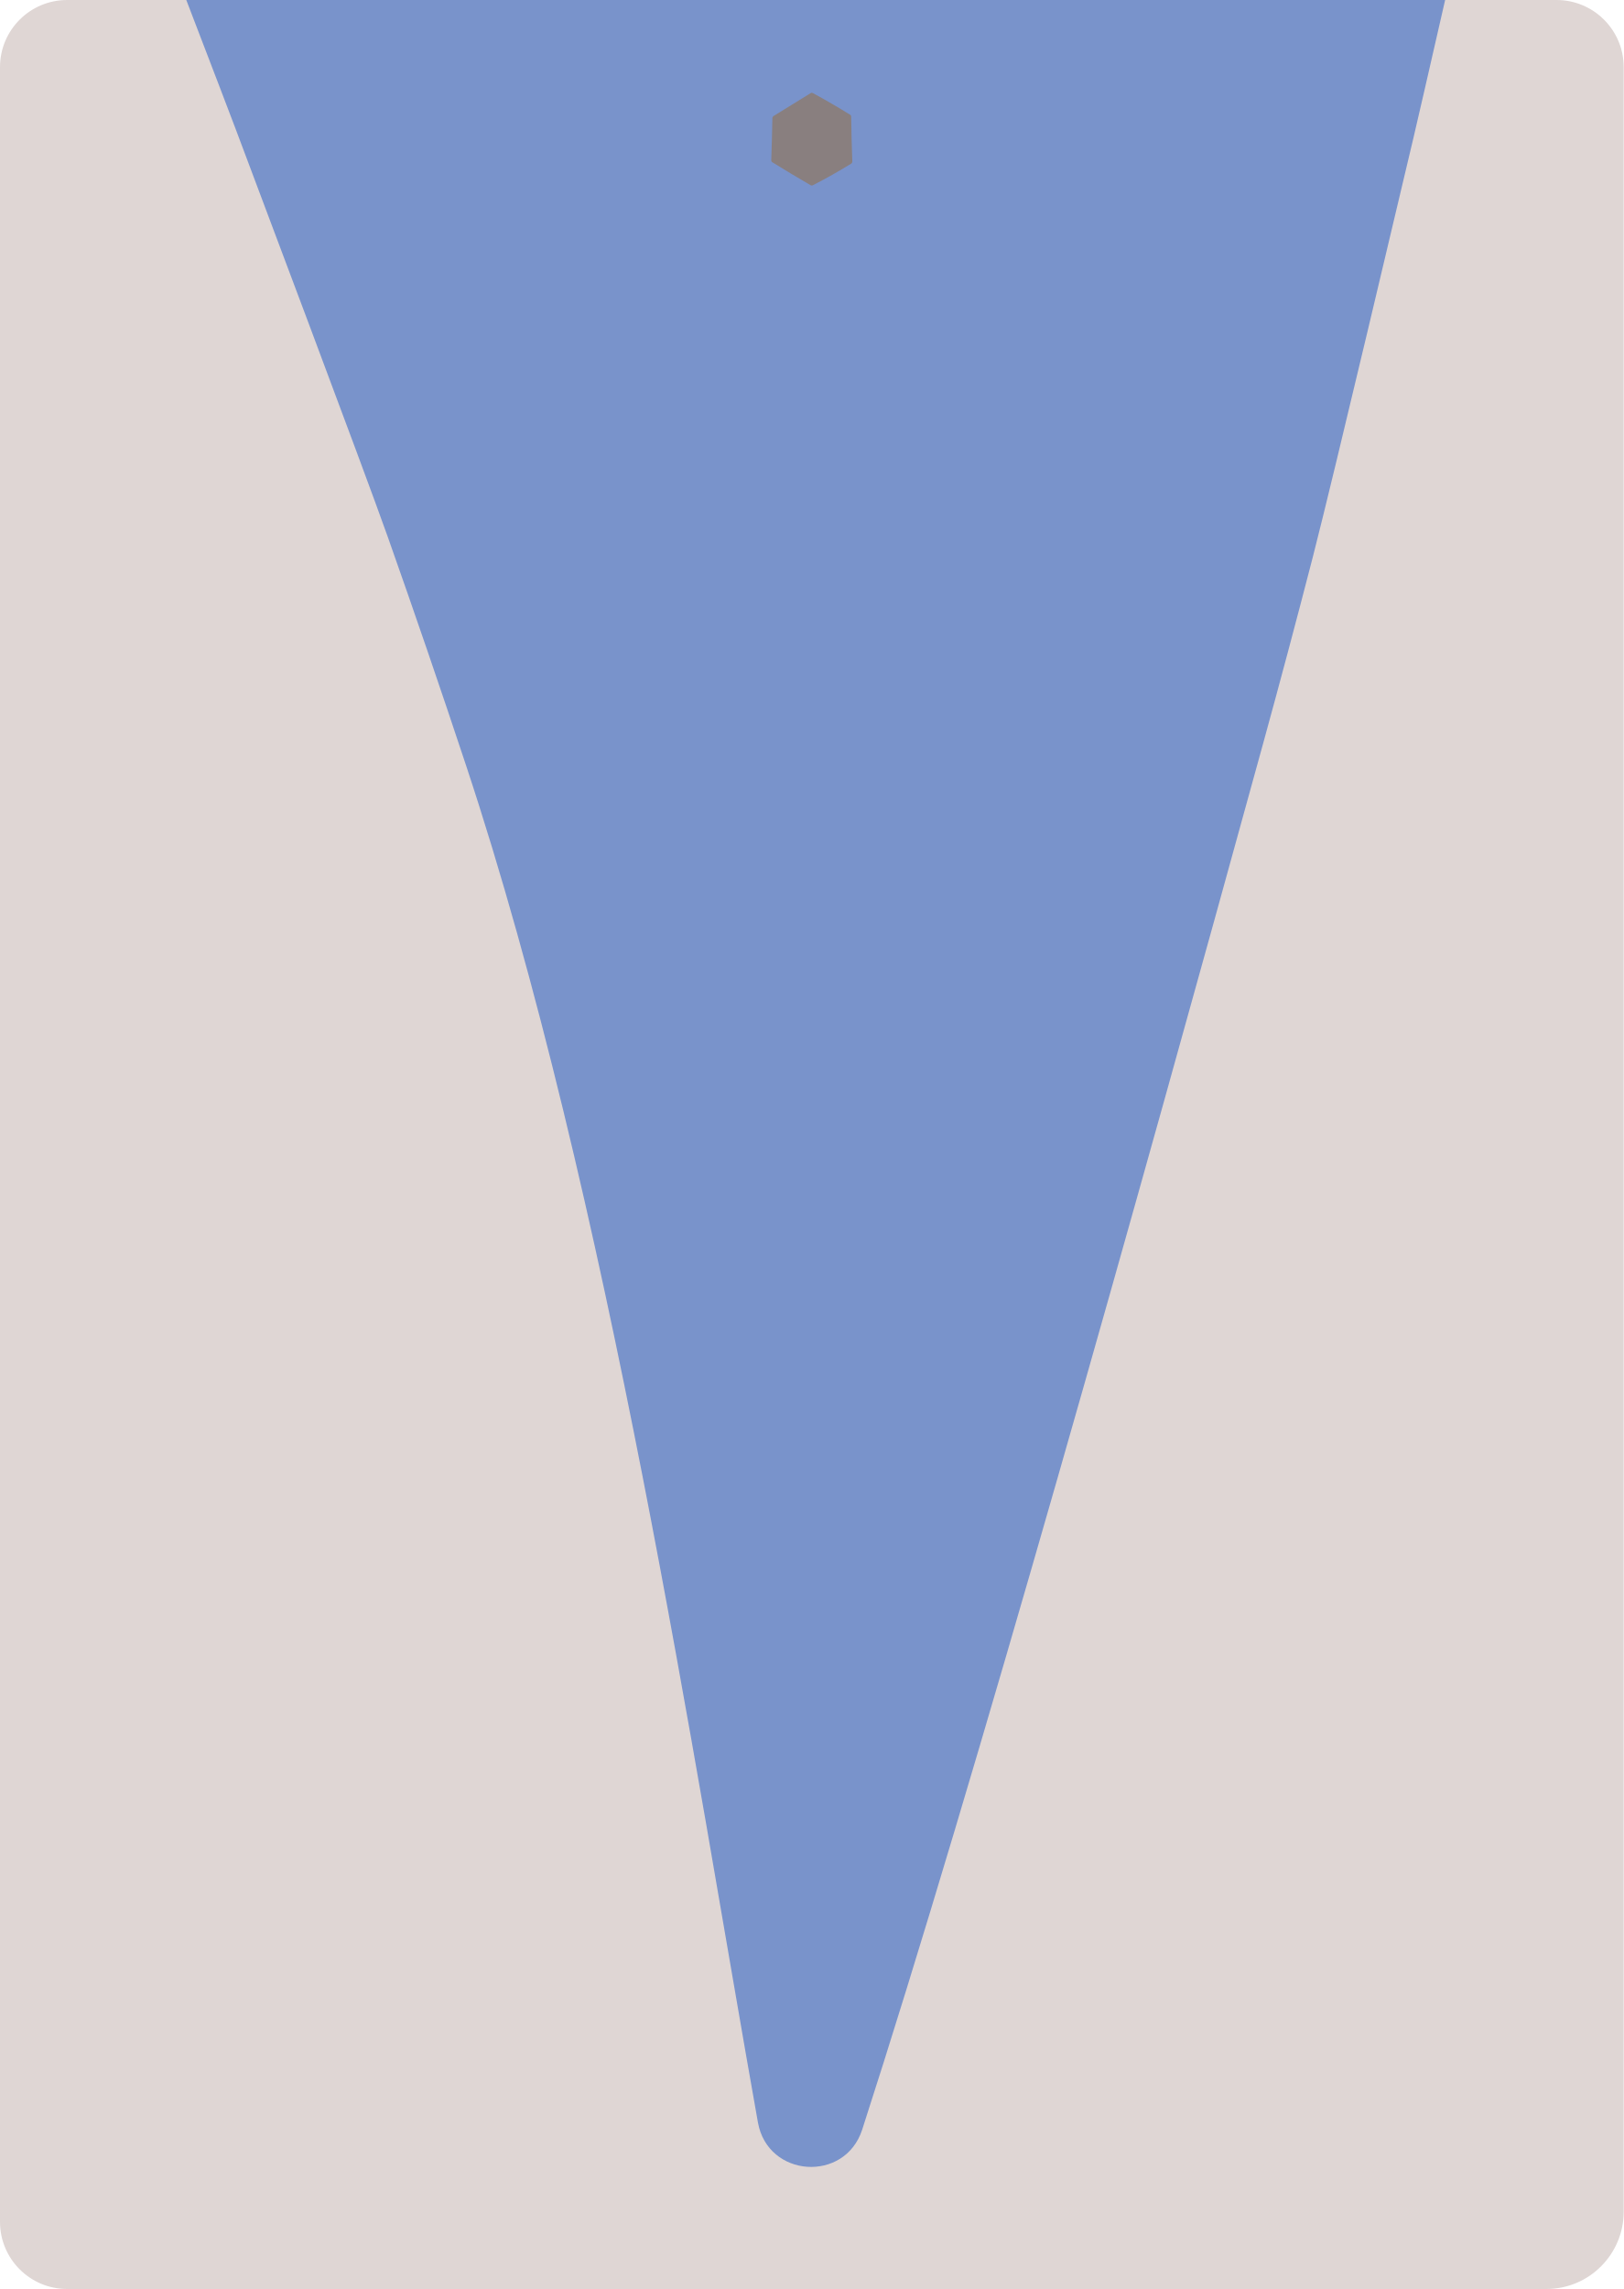
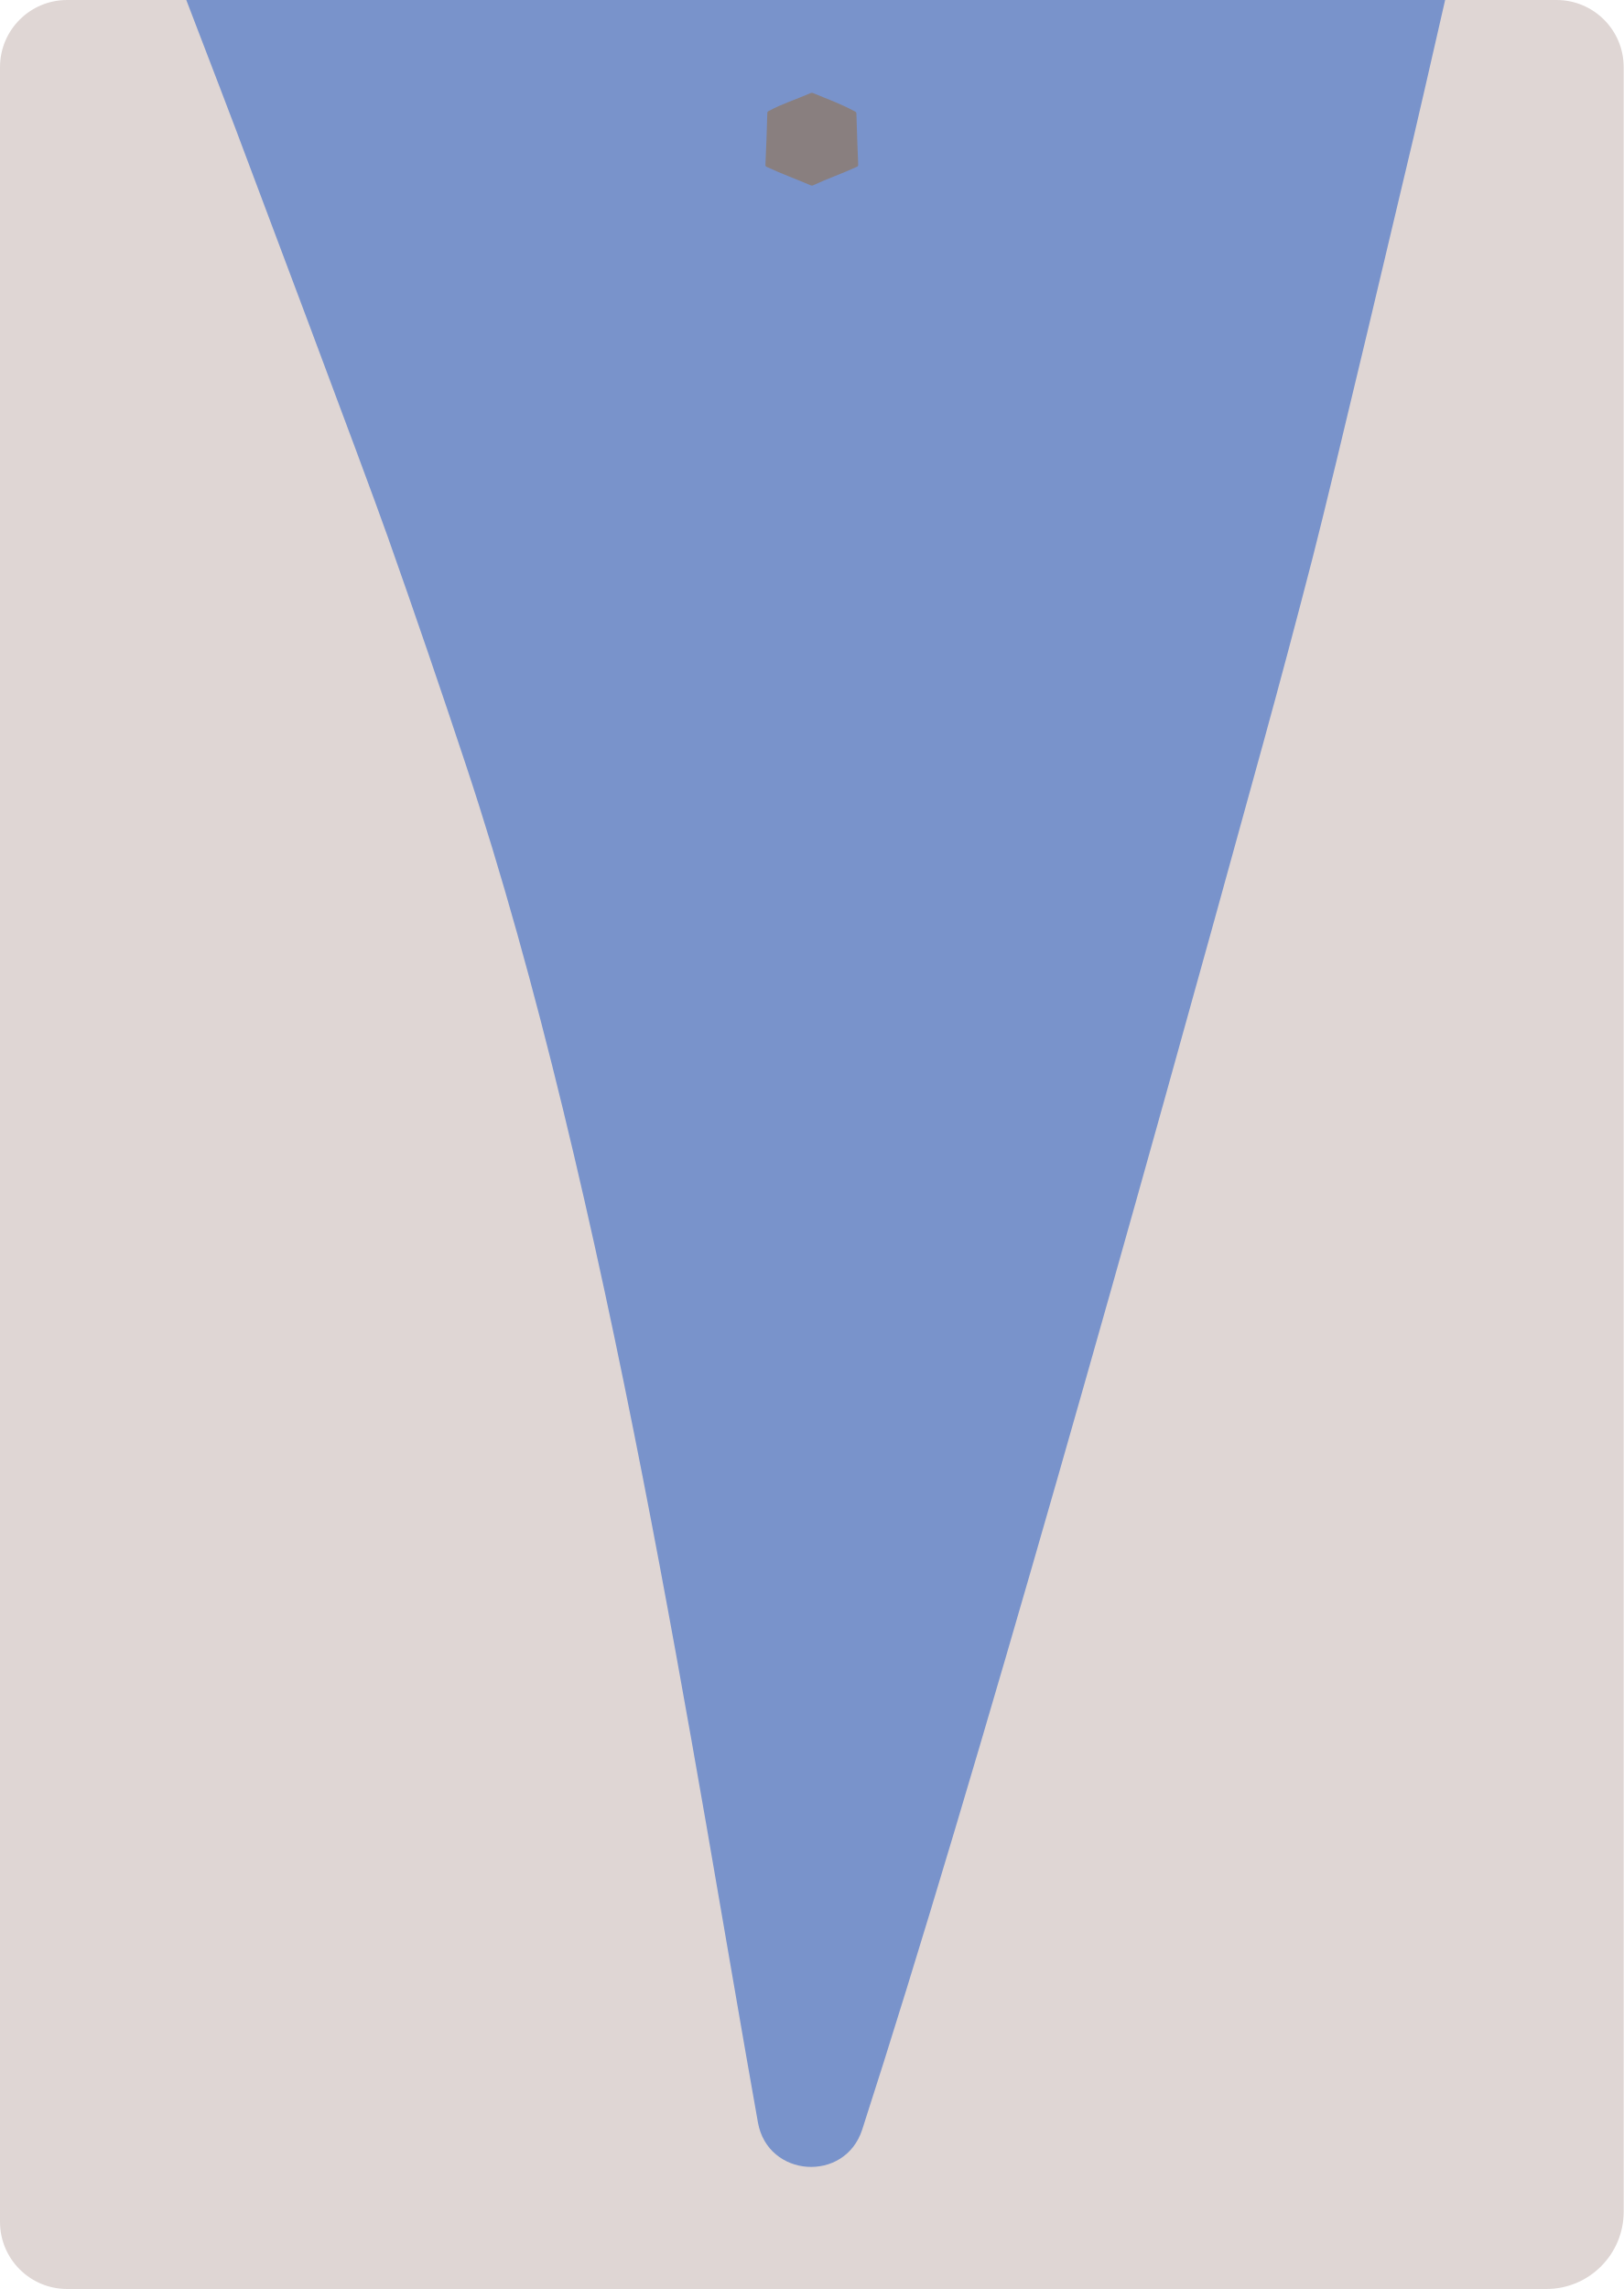
<svg xmlns="http://www.w3.org/2000/svg" viewBox="0 0 297.64 419.53">
-   <path d="m12.31 419.53h271.16c7.83 0 14.17-6.35 14.17-14.17v-393.05c-0-6.8-5.51-12.31-12.31-12.31h-273.02c-6.8 0-12.31 5.51-12.31 12.31v394.91c0 6.8 5.51 12.31 12.31 12.31z" fill="#dfd6d4" />
-   <path d="m43.26 23.81c2.6 6.93 23.51 62.4 27.79 74.5 4.98 14.07 9.77 28.07 14.36 41.91 26.29 79.25 42.1 184.87 53.53 248.8 1.81 10.12 15.94 11.08 19.11 1.3 20.57-63.53 50.58-170.77 73.46-253.92 3.11-11.3 6.16-22.74 9.14-34.29 3.85-14.94 16.58-69.02 18.46-76.88.33-1.38 2.81-12.09 5.8-25.23h-230.76c4.73 12.29 8.52 22.25 9.11 23.81z" fill="#7993cb" />
-   <path d="m156.24 29.66c-.1-2.76-.17-5.52-.21-8.29 0-.14-.07-.27-.19-.34-2.26-1.4-4.58-2.75-6.85-3.98-.11-.06-.25-.06-.37.01-2.26 1.39-4.59 2.82-6.84 4.22-.11.07-.18.19-.19.32-.05 2.6-.12 5.2-.21 7.8 0 .13.06.25.17.32 2.26 1.4 4.65 2.84 7.05 4.23.12.07.27.07.39.01 2.4-1.23 4.8-2.58 7.06-3.98.11-.07.18-.2.17-.34z" fill="#897f7f" />
+   <g id="Karte">
+     <path d="M12.31,419.53h271.16c7.83,0,14.17-6.35,14.17-14.17V12.31C297.64,5.51,292.13,0,285.33,0H12.31C5.51,0,0,5.51,0,12.31v394.91c0,6.8,5.51,12.31,12.31,12.31Z" fill="#dfd6d4" />
+   </g>
+   <g id="Gestaltung">
+     <path d="M43.26,23.81c2.6,6.93,23.51,62.4,27.79,74.5,4.98,14.07,9.77,28.07,14.36,41.91,26.29,79.25,42.1,184.87,53.53,248.8,1.81,10.12,15.94,11.08,19.11,1.3,20.57-63.53,50.58-170.77,73.46-253.92,3.11-11.3,6.16-22.74,9.14-34.29,3.85-14.94,16.58-69.02,18.46-76.88.33-1.38,2.81-12.09,5.8-25.23H34.15c4.73,12.29,8.52,22.25,9.11,23.81Z" fill="#7993cb" />
+   </g>
+   <g id="Symbole">
+     <path id="regardio-system-facet-icon" d="M157.32,30.22c-.11-2.76-.27-6.66-.33-9.42,0-.14-.08-.27-.21-.34-2.59-1.4-4.87-2.22-7.76-3.41-.13-.05-.28-.05-.42.01-2.89,1.26-5.14,1.91-7.73,3.31-.13.07-.21.19-.21.32-.05,2.6-.24,6.96-.35,9.56,0,.13.07.26.2.32,2.76,1.29,5.2,2.15,8.08,3.39.14.06.31.08.44.01,2.93-1.35,5.28-2.12,8.09-3.42.13-.06.2-.2.2-.34Z" fill="#897f7f" />
+   </g>
</svg>
